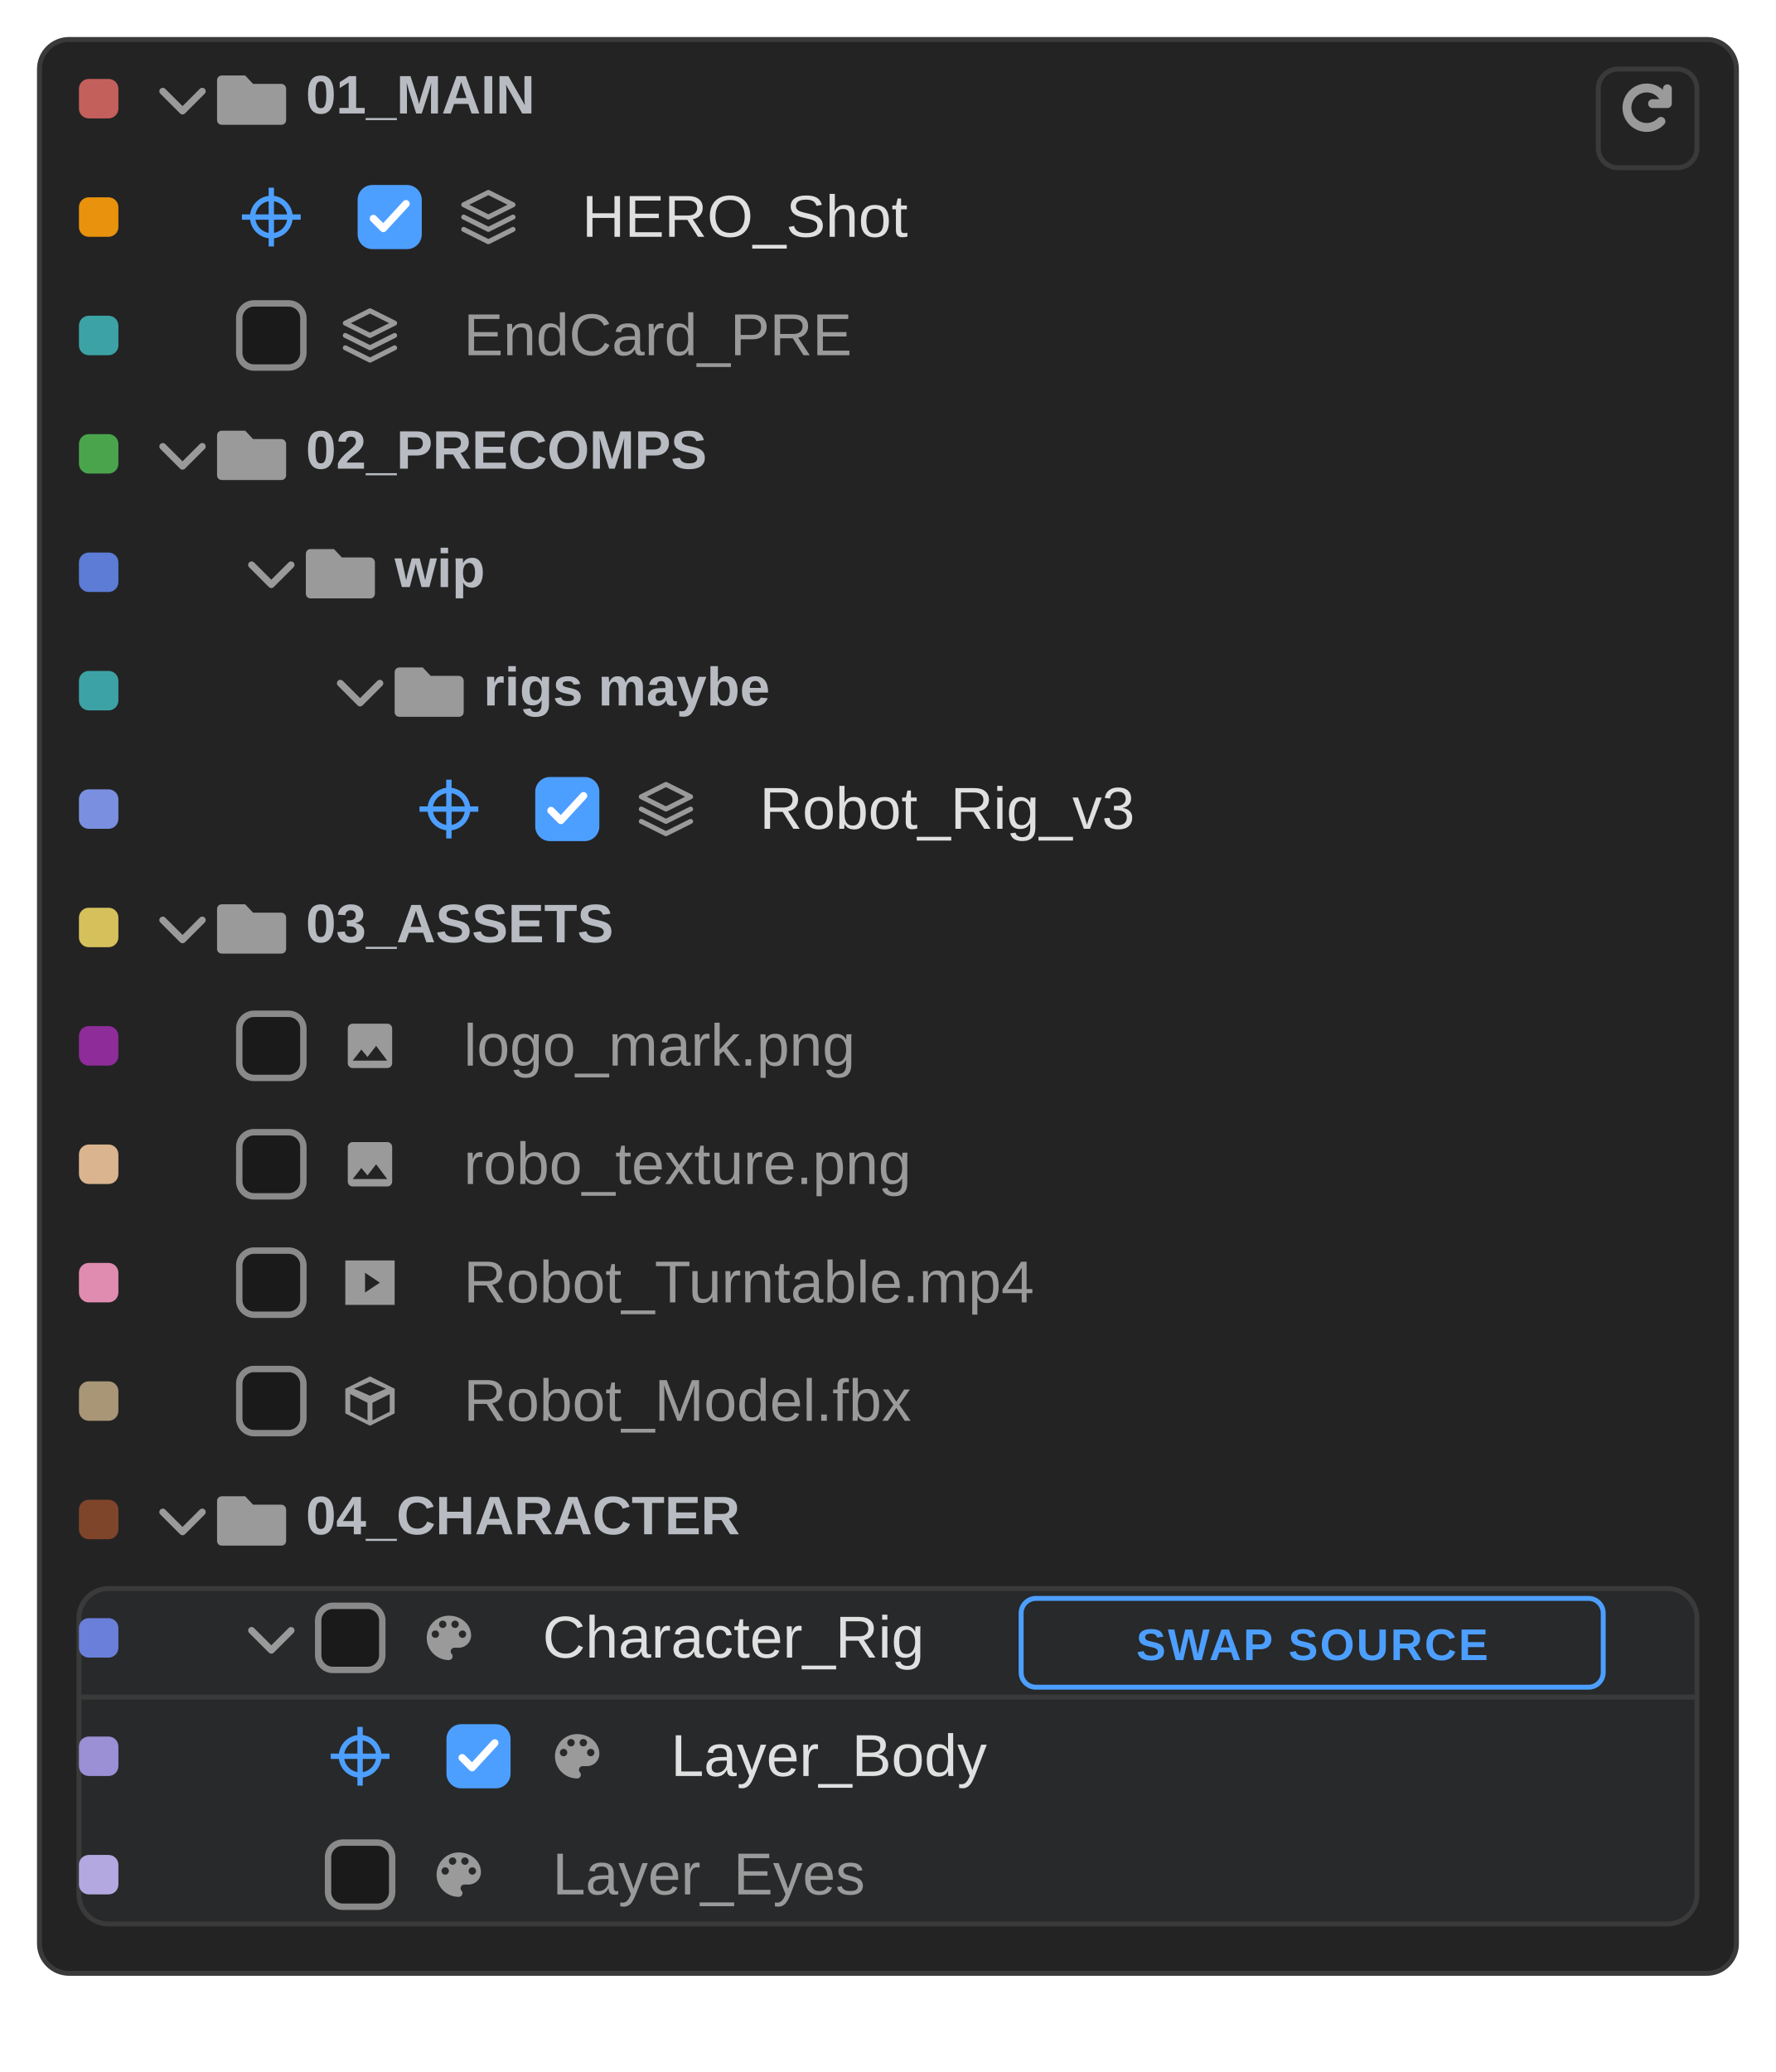
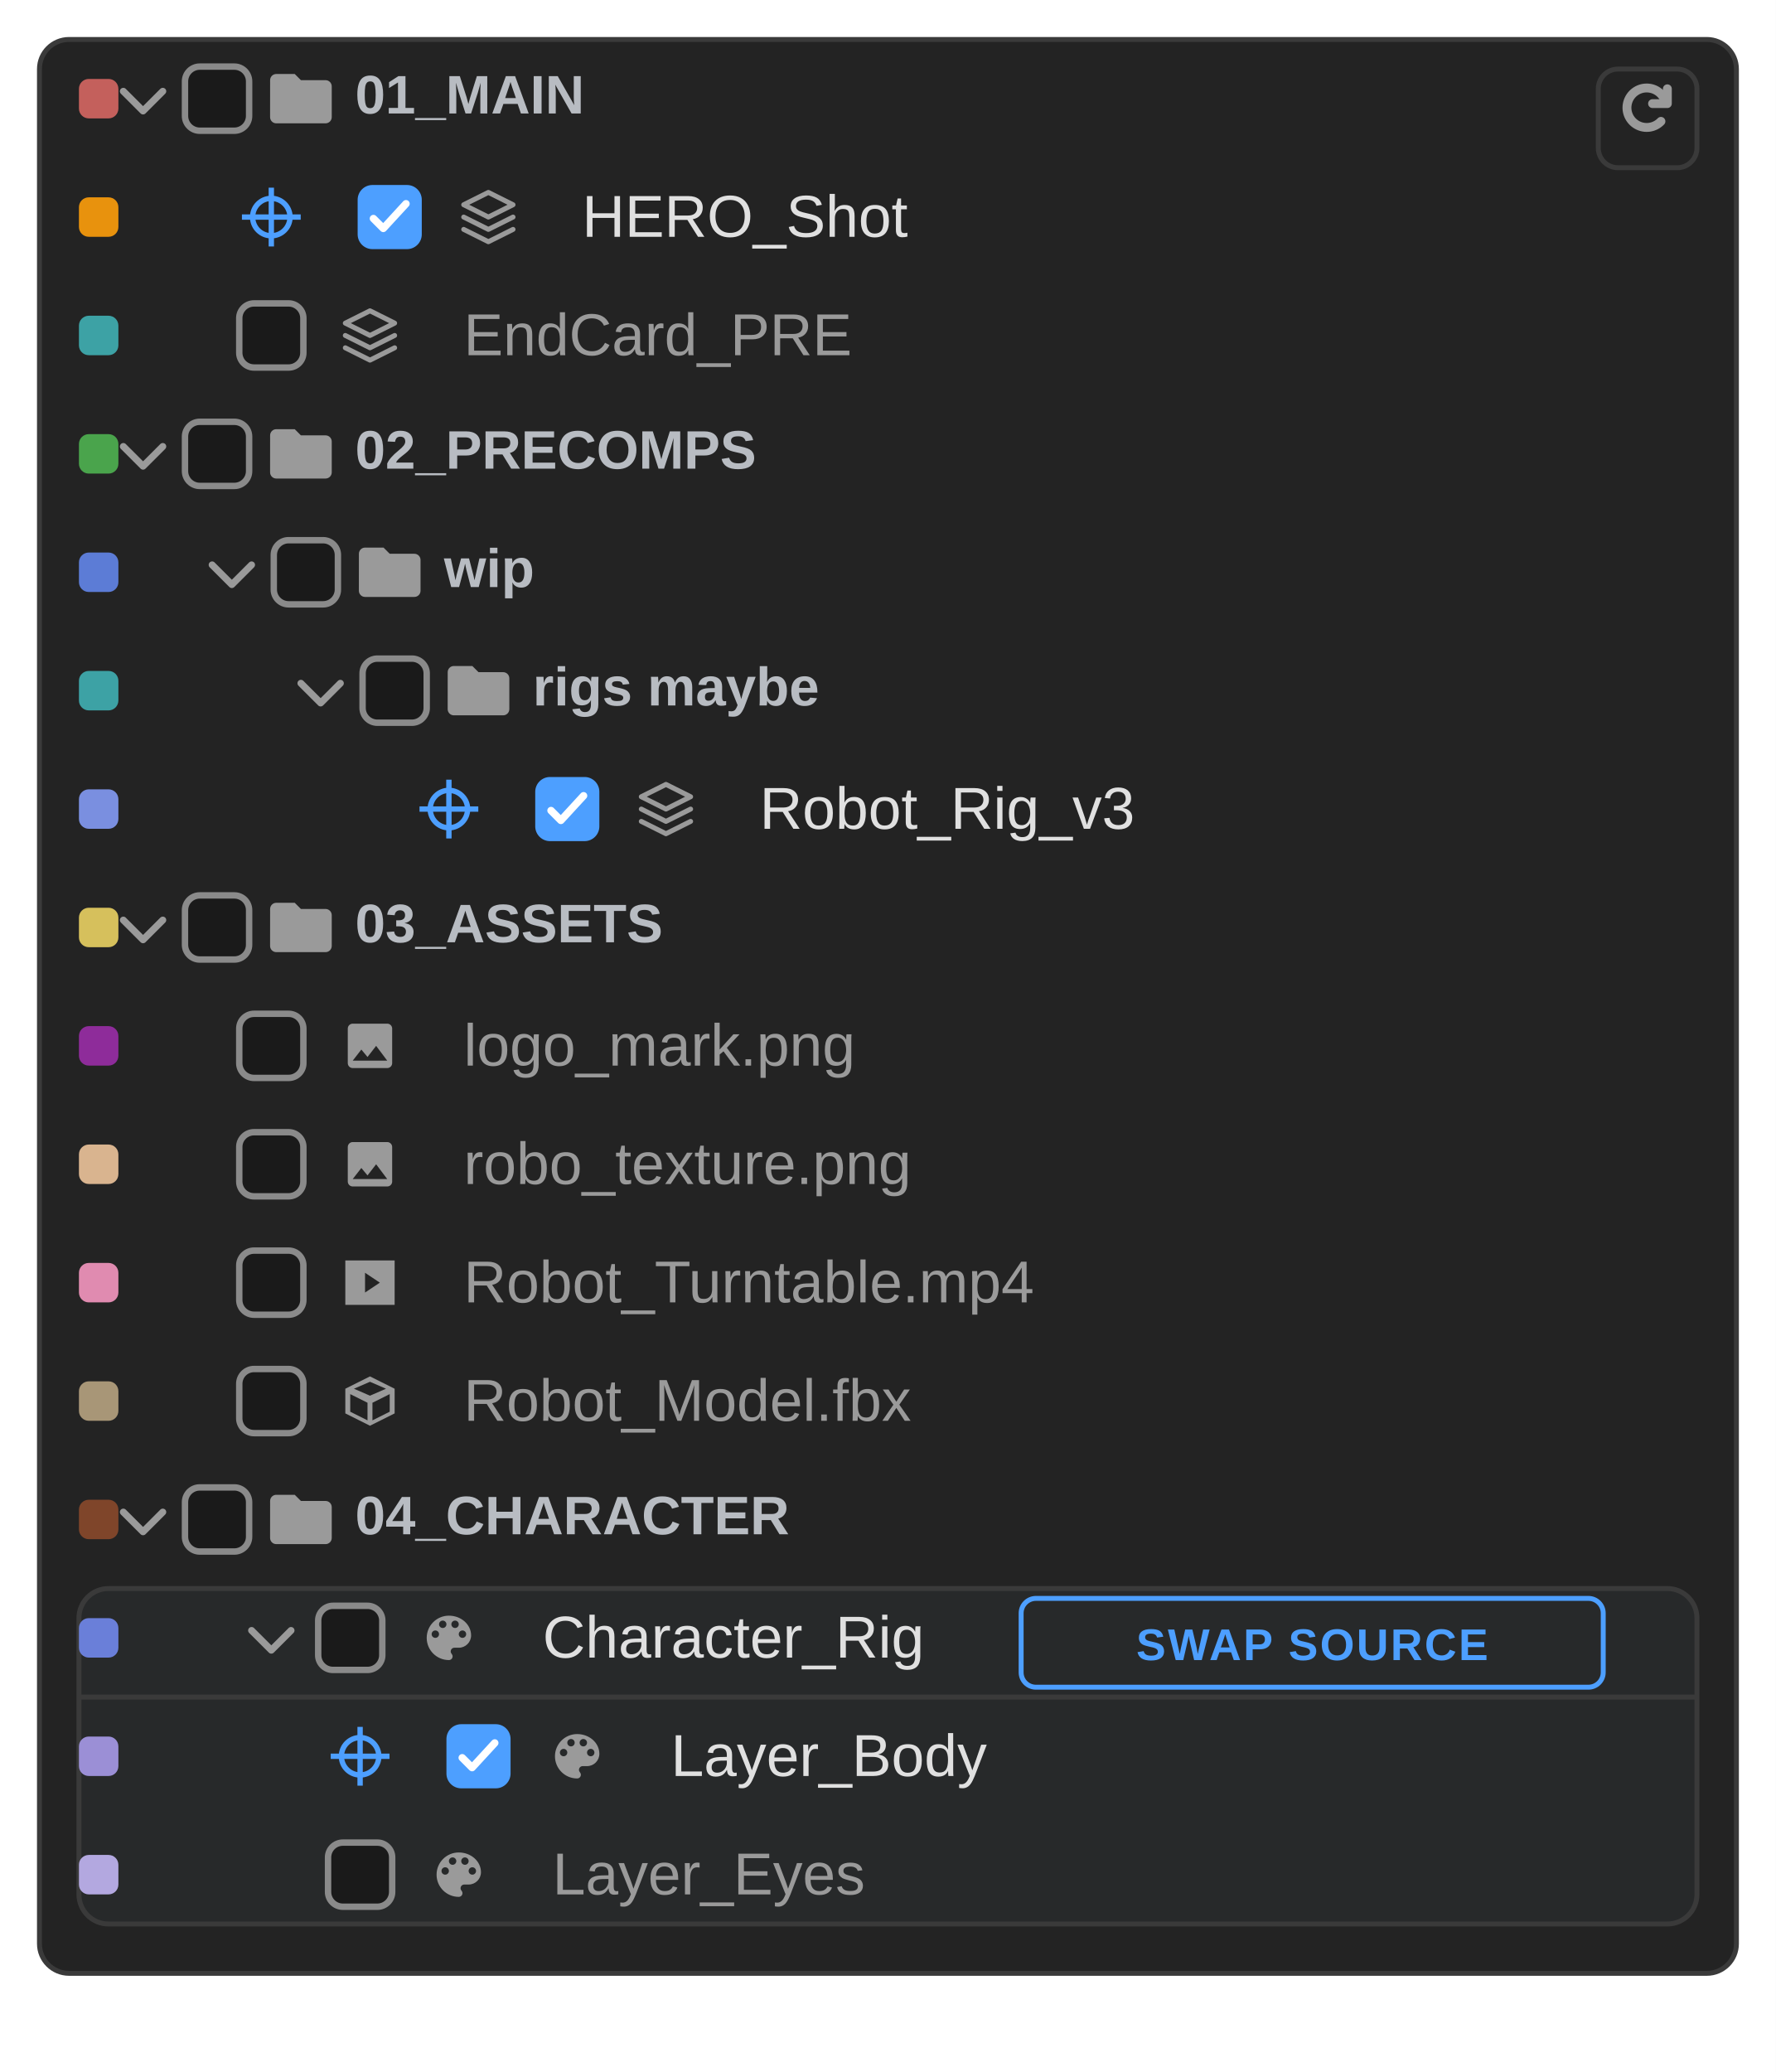
<svg xmlns="http://www.w3.org/2000/svg" xmlns:xlink="http://www.w3.org/1999/xlink" viewBox="0 0 360 420" font-family="Arial">
  <defs>
    <g id="chevron-down">
      <path d="M-4,-1.5 L0,2.5 L4,-1.5" fill="none" stroke="#9a9a9a" stroke-width="1.4" stroke-linecap="round" stroke-linejoin="round" />
    </g>
    <g id="chevron-right">
      <path d="M-1.5,-4 L2.5,0 L-1.5,4" fill="none" stroke="#9a9a9a" stroke-width="1.4" stroke-linecap="round" stroke-linejoin="round" />
    </g>
-     <path id="folder-icon" d="M-6,-4.7 H-1.3 L0.3,-3 H6 C6.6,-3 7,-2.5 7,-2 V4.3 C7,4.9 6.6,5.3 6,5.3 H-6 C-6.6,5.3 -7,4.9 -7,4.3 V-3.7 C-7,-4.3 -6.6,-4.7 -6,-4.7 Z" fill="#9a9a9a" />
+     <g id="folder-icon">
+       <g transform="scale(0.625) translate(-12,-12)" fill="#9a9a9a">
+         <path d="M10 4H4c-1.1 0-1.99.9-1.99 2L2 18c0 1.1.9 2 2 2h16c1.1 0 2-.9 2-2V8c0-1.1-.9-2-2-2h-8l-2-2z" />
+       </g>
+     </g>
    <g id="type-comp">
      <g transform="scale(0.5) translate(-12,-12)" fill="none" stroke="#9a9a9a" stroke-width="2" stroke-linejoin="round" stroke-linecap="round">
        <polygon points="12 2 2 7 12 12 22 7" />
        <polyline points="2 17 12 22 22 17" />
        <polyline points="2 12 12 17 22 12" />
      </g>
    </g>
    <g id="type-media">
      <g transform="scale(0.5) translate(-12,-12)" fill="#9a9a9a" fill-rule="evenodd">
        <path d="M2 3h20v18H2V3zm8 5v8l6-4-6-4z" />
      </g>
    </g>
    <g id="type-graphics">
      <g transform="scale(0.5) translate(-12,-12)" fill="#9a9a9a">
        <path d="M21 19V5c0-1.1-.9-2-2-2H5c-1.1 0-2 .9-2 2v14c0 1.1.9 2 2 2h14c1.1 0 2-.9 2-2zM8.5 13.5l2.5 3.01L14.5 12l4.5 6H5l3.5-4.5z" />
      </g>
    </g>
    <g id="type-design">
      <g transform="scale(0.5) translate(-12,-12)" fill="#9a9a9a">
        <path d="M12 3c-4.97 0-9 4.03-9 9s4.03 9 9 9c.83 0 1.5-.67 1.5-1.5 0-.39-.15-.74-.39-1.01-.23-.26-.38-.61-.38-.99 0-.83.67-1.5 1.5-1.5H16c2.76 0 5-2.24 5-5 0-4.42-4.03-8-9-8zm-5.5 9c-.83 0-1.5-.67-1.5-1.5S5.67 9 6.5 9 8 9.67 8 10.5 7.33 12 6.5 12zm3-4C8.67 8 8 7.33 8 6.5S8.67 5 9.5 5s1.5.67 1.5 1.5S10.33 8 9.5 8zm5 0c-.83 0-1.5-.67-1.5-1.5S13.67 5 14.5 5s1.5.67 1.5 1.5S15.33 8 14.5 8zm3 4c-.83 0-1.5-.67-1.5-1.5S16.67 9 17.5 9s1.5.67 1.5 1.5-.67 1.5-1.5 1.5z" />
      </g>
    </g>
    <g id="type-threed">
      <g transform="scale(0.5) translate(-12,-12)" fill="#9a9a9a">
        <path d="M12 2L2 7v10l10 5 10-5V7L12 2zm0 2.18L18.5 7 12 9.82 5.5 7 12 4.18zM4 9.18l7 3.5v7.14l-7-3.5V9.18zm9 10.64v-7.14l7-3.5v7.14l-7 3.5z" />
      </g>
    </g>
    <g id="target-icon">
      <g transform="scale(0.5417) translate(-12,-12)" fill="none" stroke-width="2">
        <circle cx="12" cy="12" r="7" />
        <line x1="12" y1="1" x2="12" y2="23" />
        <line x1="1" y1="12" x2="23" y2="12" />
      </g>
    </g>
    <g id="checkbox-off">
      <rect x="-6.5" y="-6.5" width="13" height="13" rx="3" fill="#1a1a1a" stroke="#8a8a8a" stroke-width="1.3" />
    </g>
    <g id="checkbox-on">
      <rect x="-6.5" y="-6.5" width="13" height="13" rx="3" fill="#4d9fff" />
      <path d="M-3.3,0.3 L-1.3,2.3 L3.3,-2.7" fill="none" stroke="#fff" stroke-width="1.5" stroke-linecap="round" stroke-linejoin="round" />
    </g>
  </defs>
  <rect width="360" height="420" fill="#ffffff" />
  <rect x="8" y="8" width="344" height="392" rx="6" fill="#232323" stroke="#3a3a3a" />
  <rect x="324" y="14" width="20" height="20" rx="4" fill="#232323" stroke="#3a3a3a" />
  <g transform="translate(334,24)" fill="none" stroke="#9a9a9a" stroke-width="1.8" stroke-linecap="round" stroke-linejoin="round">
    <polyline points="4,-6 4,-3 1,-3" />
    <path d="M2.7,0.6 A4,4 0 1 1 3.7,-3.1" />
  </g>
  <g font-size="12" fill="#e0e0e0">
    <rect x="16" y="16" width="8" height="8" rx="2" fill="#c4605c" />
-     <use xlink:href="#chevron-down" href="#chevron-down" x="37" y="20" />
-     <use xlink:href="#folder-icon" href="#folder-icon" x="51" y="20" />
-     <text x="62" y="23" fill="#b8bcc2" font-weight="600" font-size="11">01_MAIN</text>
+     <use xlink:href="#chevron-down" href="#chevron-down" x="29" y="20" />
+     <use xlink:href="#checkbox-off" href="#checkbox-off" x="44" y="20" />
+     <use xlink:href="#folder-icon" href="#folder-icon" x="61" y="20" />
+     <text x="72" y="23" fill="#b8bcc2" font-weight="600" font-size="11">01_MAIN</text>
    <rect x="16" y="40" width="8" height="8" rx="2" fill="#e8920d" />
    <use xlink:href="#target-icon" href="#target-icon" x="55" y="44" stroke="#4d9fff" />
    <use xlink:href="#checkbox-on" href="#checkbox-on" x="79" y="44" />
    <use xlink:href="#type-comp" href="#type-comp" x="99" y="44" />
    <text x="118" y="48">HERO_Shot</text>
    <rect x="16" y="64" width="8" height="8" rx="2" fill="#3da2a5" />
    <use xlink:href="#checkbox-off" href="#checkbox-off" x="55" y="68" />
    <use xlink:href="#type-comp" href="#type-comp" x="75" y="68" />
    <text x="94" y="72" fill="#9a9a9a">EndCard_PRE</text>
    <rect x="16" y="88" width="8" height="8" rx="2" fill="#4aa44c" />
-     <use xlink:href="#chevron-down" href="#chevron-down" x="37" y="92" />
-     <use xlink:href="#folder-icon" href="#folder-icon" x="51" y="92" />
-     <text x="62" y="95" fill="#b8bcc2" font-weight="600" font-size="11">02_PRECOMPS</text>
+     <use xlink:href="#chevron-down" href="#chevron-down" x="29" y="92" />
+     <use xlink:href="#checkbox-off" href="#checkbox-off" x="44" y="92" />
+     <use xlink:href="#folder-icon" href="#folder-icon" x="61" y="92" />
+     <text x="72" y="95" fill="#b8bcc2" font-weight="600" font-size="11">02_PRECOMPS</text>
    <rect x="16" y="112" width="8" height="8" rx="2" fill="#5c7cd6" />
-     <use xlink:href="#chevron-down" href="#chevron-down" x="55" y="116" />
-     <use xlink:href="#folder-icon" href="#folder-icon" x="69" y="116" />
-     <text x="80" y="119" fill="#b8bcc2" font-weight="600" font-size="11">wip</text>
+     <use xlink:href="#chevron-down" href="#chevron-down" x="47" y="116" />
+     <use xlink:href="#checkbox-off" href="#checkbox-off" x="62" y="116" />
+     <use xlink:href="#folder-icon" href="#folder-icon" x="79" y="116" />
+     <text x="90" y="119" fill="#b8bcc2" font-weight="600" font-size="11">wip</text>
    <rect x="16" y="136" width="8" height="8" rx="2" fill="#3da2a5" />
-     <use xlink:href="#chevron-down" href="#chevron-down" x="73" y="140" />
-     <use xlink:href="#folder-icon" href="#folder-icon" x="87" y="140" />
-     <text x="98" y="143" fill="#b8bcc2" font-weight="600" font-size="11">rigs maybe</text>
+     <use xlink:href="#chevron-down" href="#chevron-down" x="65" y="140" />
+     <use xlink:href="#checkbox-off" href="#checkbox-off" x="80" y="140" />
+     <use xlink:href="#folder-icon" href="#folder-icon" x="97" y="140" />
+     <text x="108" y="143" fill="#b8bcc2" font-weight="600" font-size="11">rigs maybe</text>
    <rect x="16" y="160" width="8" height="8" rx="2" fill="#7a8fe0" />
    <use xlink:href="#target-icon" href="#target-icon" x="91" y="164" stroke="#4d9fff" />
    <use xlink:href="#checkbox-on" href="#checkbox-on" x="115" y="164" />
    <use xlink:href="#type-comp" href="#type-comp" x="135" y="164" />
    <text x="154" y="168">Robot_Rig_v3</text>
    <rect x="16" y="184" width="8" height="8" rx="2" fill="#d6c05c" />
-     <use xlink:href="#chevron-down" href="#chevron-down" x="37" y="188" />
-     <use xlink:href="#folder-icon" href="#folder-icon" x="51" y="188" />
-     <text x="62" y="191" fill="#b8bcc2" font-weight="600" font-size="11">03_ASSETS</text>
+     <use xlink:href="#chevron-down" href="#chevron-down" x="29" y="188" />
+     <use xlink:href="#checkbox-off" href="#checkbox-off" x="44" y="188" />
+     <use xlink:href="#folder-icon" href="#folder-icon" x="61" y="188" />
+     <text x="72" y="191" fill="#b8bcc2" font-weight="600" font-size="11">03_ASSETS</text>
    <rect x="16" y="208" width="8" height="8" rx="2" fill="#8e2c9a" />
    <use xlink:href="#checkbox-off" href="#checkbox-off" x="55" y="212" />
    <use xlink:href="#type-graphics" href="#type-graphics" x="75" y="212" />
    <text x="94" y="216" fill="#9a9a9a">logo_mark.png</text>
    <rect x="16" y="232" width="8" height="8" rx="2" fill="#d9b48f" />
    <use xlink:href="#checkbox-off" href="#checkbox-off" x="55" y="236" />
    <use xlink:href="#type-graphics" href="#type-graphics" x="75" y="236" />
    <text x="94" y="240" fill="#9a9a9a">robo_texture.png</text>
    <rect x="16" y="256" width="8" height="8" rx="2" fill="#e08bb0" />
    <use xlink:href="#checkbox-off" href="#checkbox-off" x="55" y="260" />
    <use xlink:href="#type-media" href="#type-media" x="75" y="260" />
    <text x="94" y="264" fill="#9a9a9a">Robot_Turntable.mp4</text>
    <rect x="16" y="280" width="8" height="8" rx="2" fill="#a89677" />
    <use xlink:href="#checkbox-off" href="#checkbox-off" x="55" y="284" />
    <use xlink:href="#type-threed" href="#type-threed" x="75" y="284" />
    <text x="94" y="288" fill="#9a9a9a">Robot_Model.fbx</text>
    <rect x="16" y="304" width="8" height="8" rx="2" fill="#7f452a" />
-     <use xlink:href="#chevron-down" href="#chevron-down" x="37" y="308" />
-     <use xlink:href="#folder-icon" href="#folder-icon" x="51" y="308" />
-     <text x="62" y="311" fill="#b8bcc2" font-weight="600" font-size="11">04_CHARACTER</text>
+     <use xlink:href="#chevron-down" href="#chevron-down" x="29" y="308" />
+     <use xlink:href="#checkbox-off" href="#checkbox-off" x="44" y="308" />
+     <use xlink:href="#folder-icon" href="#folder-icon" x="61" y="308" />
+     <text x="72" y="311" fill="#b8bcc2" font-weight="600" font-size="11">04_CHARACTER</text>
    <rect x="16" y="322" width="328" height="68" rx="6" fill="#2f3438" fill-opacity="0.35" stroke="#3a3a3a" />
    <line x1="16" y1="344" x2="344" y2="344" stroke="#3a3a3a" />
    <rect x="16" y="328" width="8" height="8" rx="2" fill="#6a7fd9" />
    <use xlink:href="#chevron-down" href="#chevron-down" x="55" y="332" />
    <use xlink:href="#checkbox-off" href="#checkbox-off" x="71" y="332" />
    <use xlink:href="#type-design" href="#type-design" x="91" y="332" />
    <text x="110" y="336">Character_Rig</text>
    <rect x="207" y="324" width="118" height="18" rx="3" fill="none" stroke="#4d9fff" />
    <text x="266" y="336.5" fill="#4d9fff" font-size="9" font-weight="700" text-anchor="middle" letter-spacing="0.4">SWAP SOURCE</text>
    <rect x="16" y="352" width="8" height="8" rx="2" fill="#9b8fd6" />
    <use xlink:href="#target-icon" href="#target-icon" x="73" y="356" stroke="#4d9fff" />
    <use xlink:href="#checkbox-on" href="#checkbox-on" x="97" y="356" />
    <use xlink:href="#type-design" href="#type-design" x="117" y="356" />
    <text x="136" y="360">Layer_Body</text>
    <rect x="16" y="376" width="8" height="8" rx="2" fill="#b3a8e0" />
    <use xlink:href="#checkbox-off" href="#checkbox-off" x="73" y="380" />
    <use xlink:href="#type-design" href="#type-design" x="93" y="380" />
    <text x="112" y="384" fill="#9a9a9a">Layer_Eyes</text>
  </g>
</svg>
